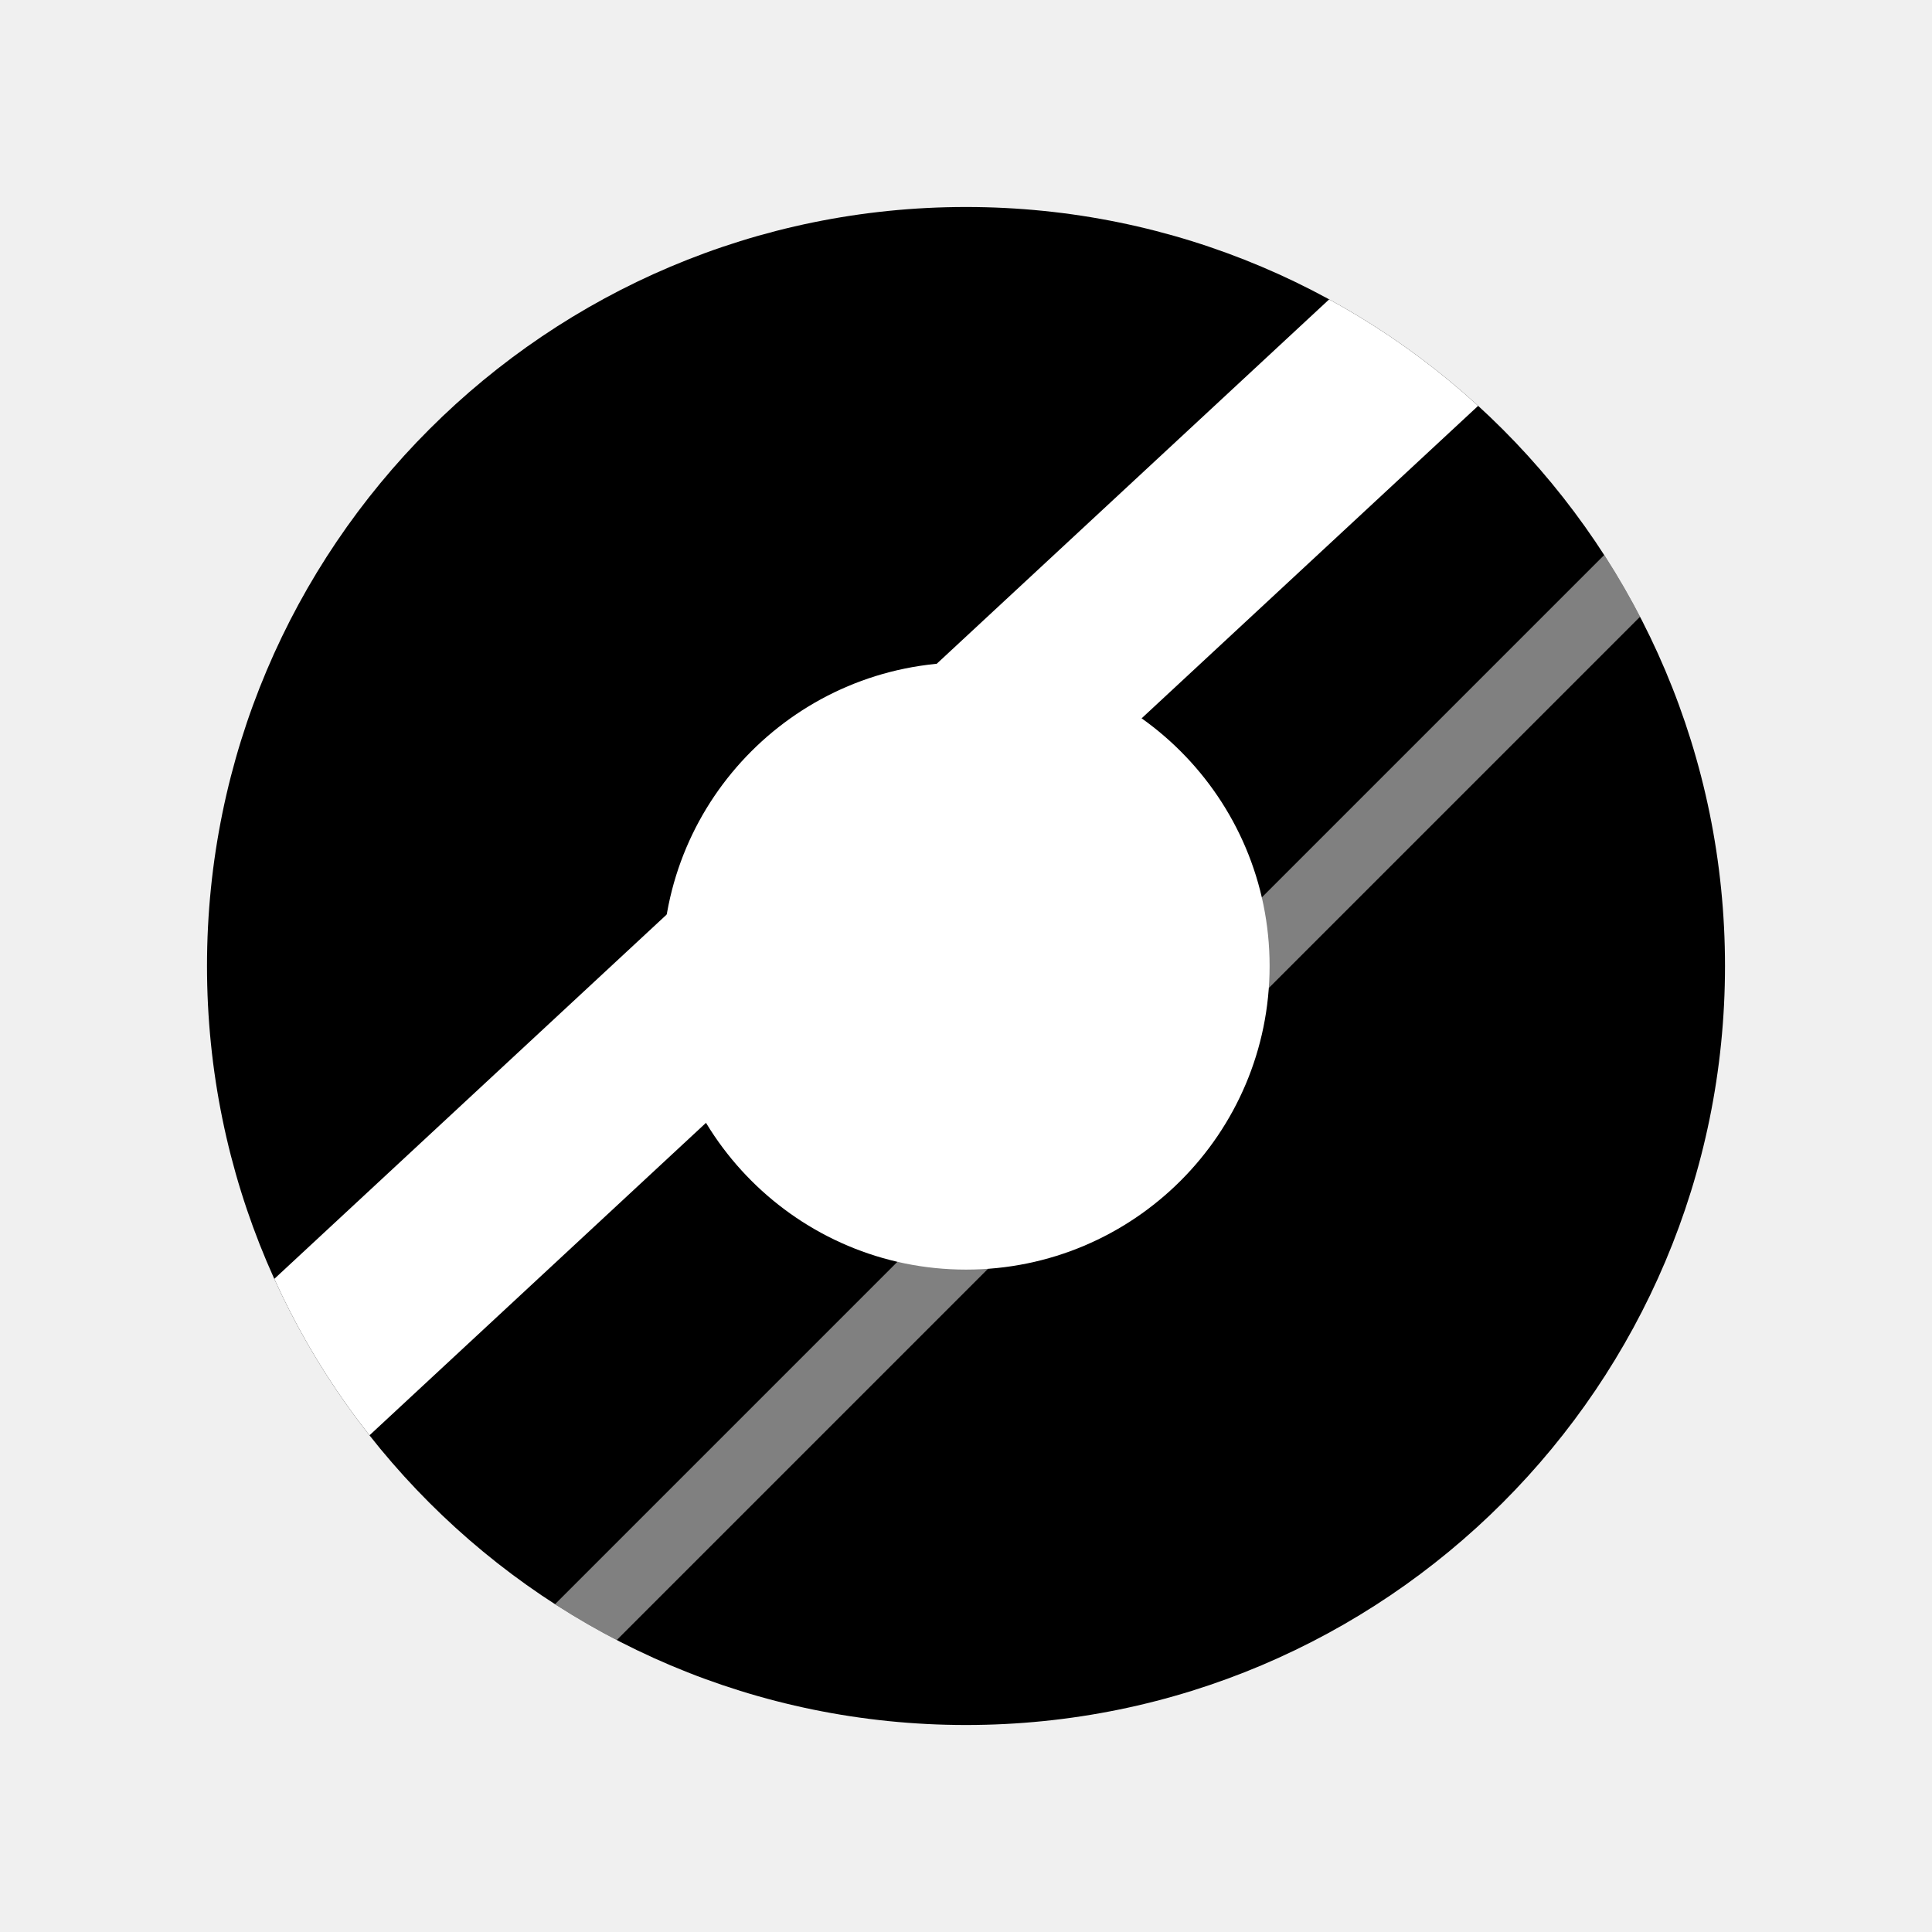
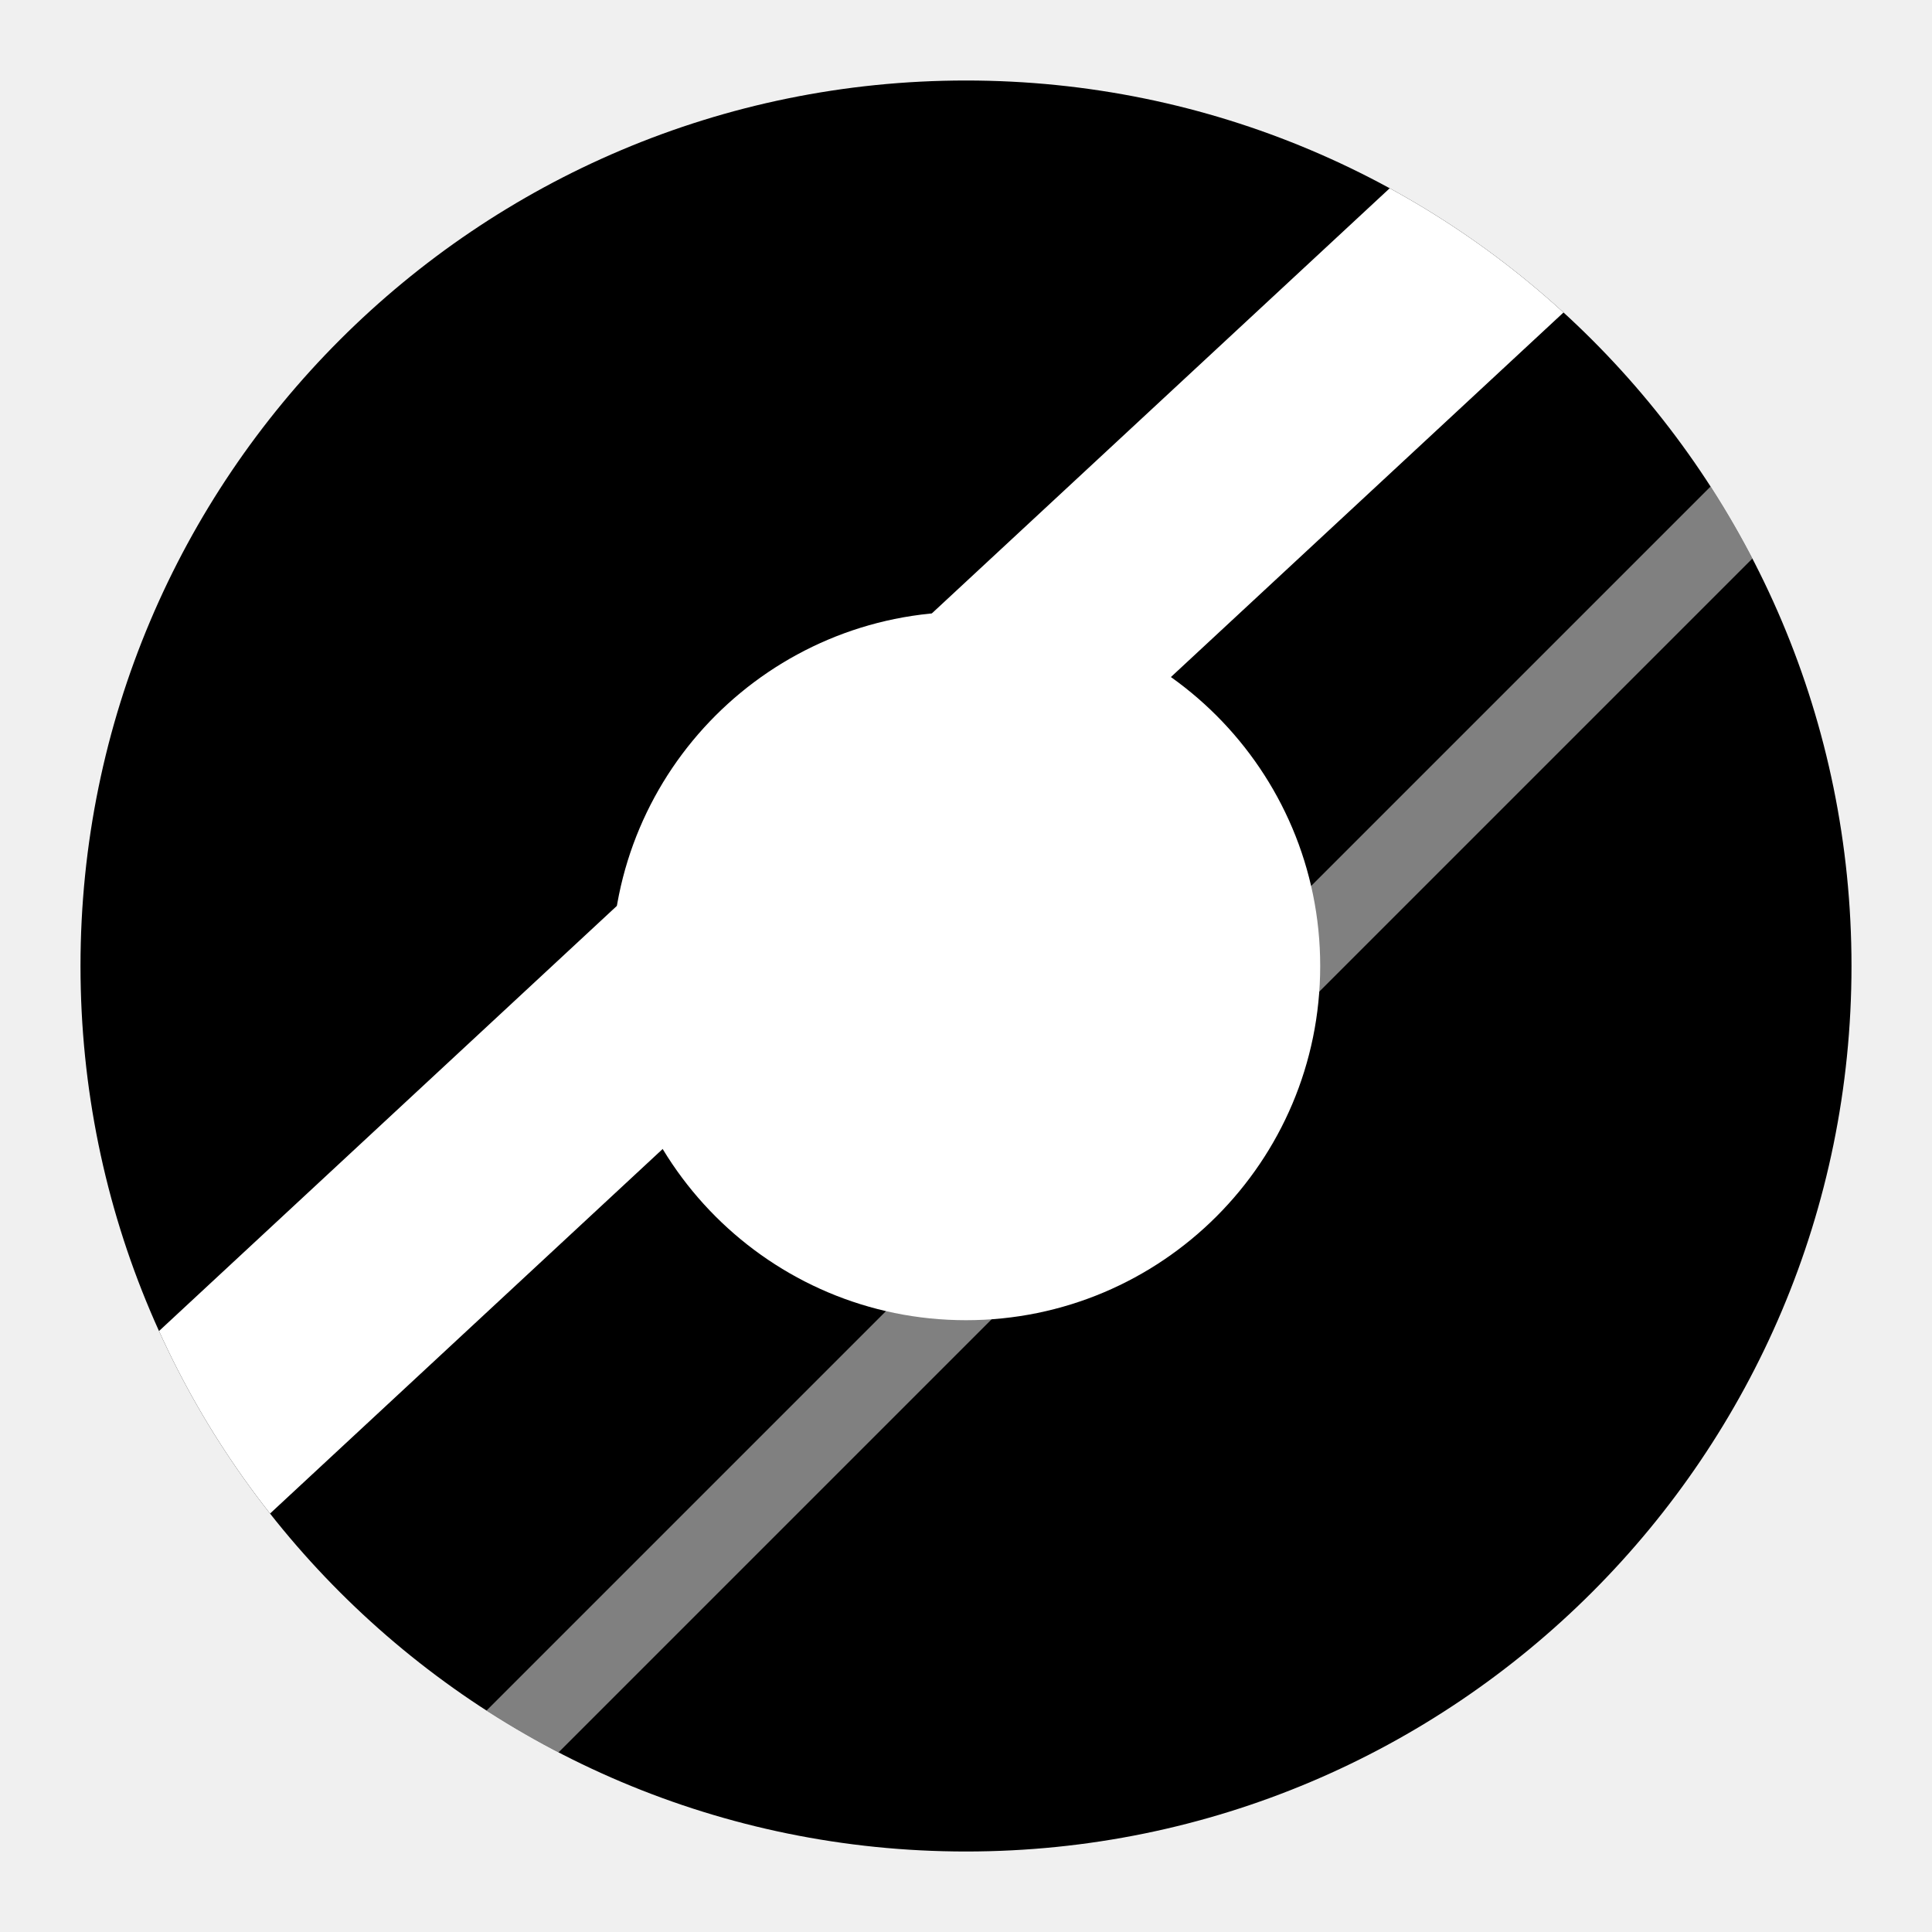
- <svg xmlns="http://www.w3.org/2000/svg" viewBox="0 0 28 28">
+ <svg xmlns="http://www.w3.org/2000/svg" viewBox="2 2 24 24">
  <defs>
    <clipPath id="logo-clip">
      <circle cx="14" cy="14" r="11" />
    </clipPath>
  </defs>
  <circle cx="14" cy="14" r="11" fill="#000000" />
  <g clip-path="url(#logo-clip)">
    <path d="M0 24 28 -2" stroke="#ffffff" stroke-width="2.6" />
    <path d="M4 28 32 0" stroke="#ffffff" stroke-width="1" opacity="0.5" />
    <circle cx="14" cy="14" r="4.4" fill="#ffffff" />
  </g>
</svg>
